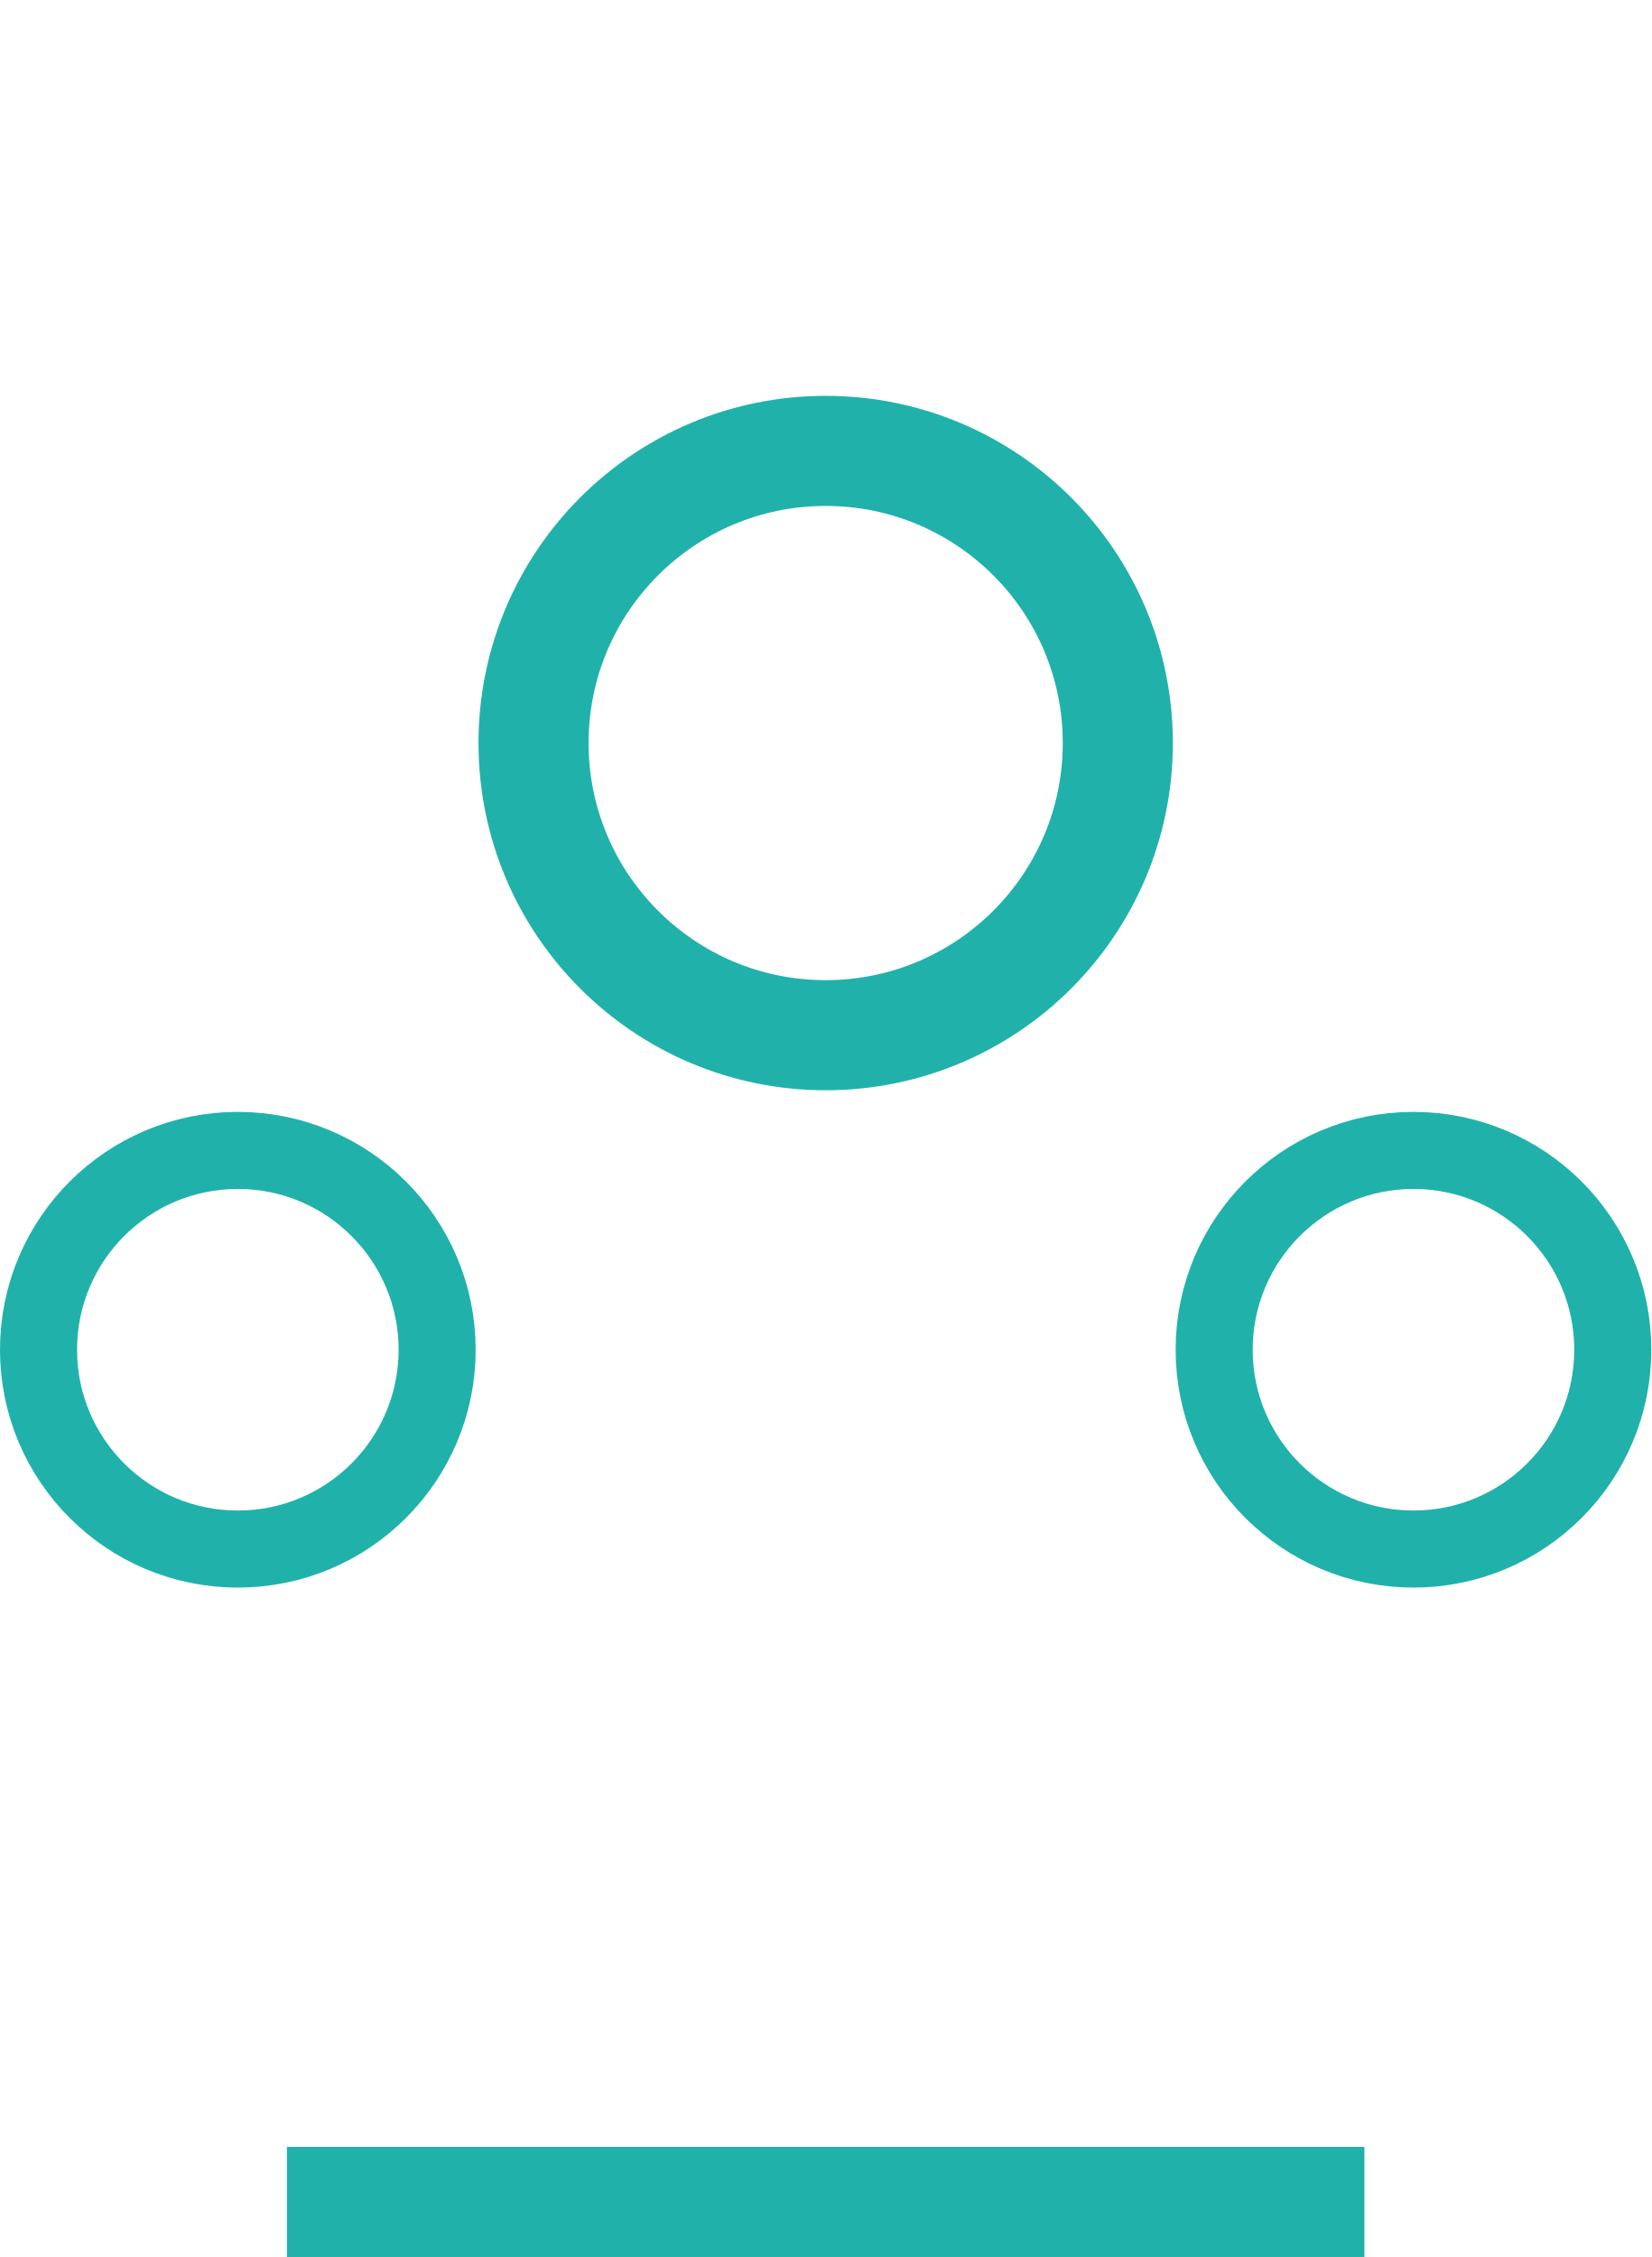
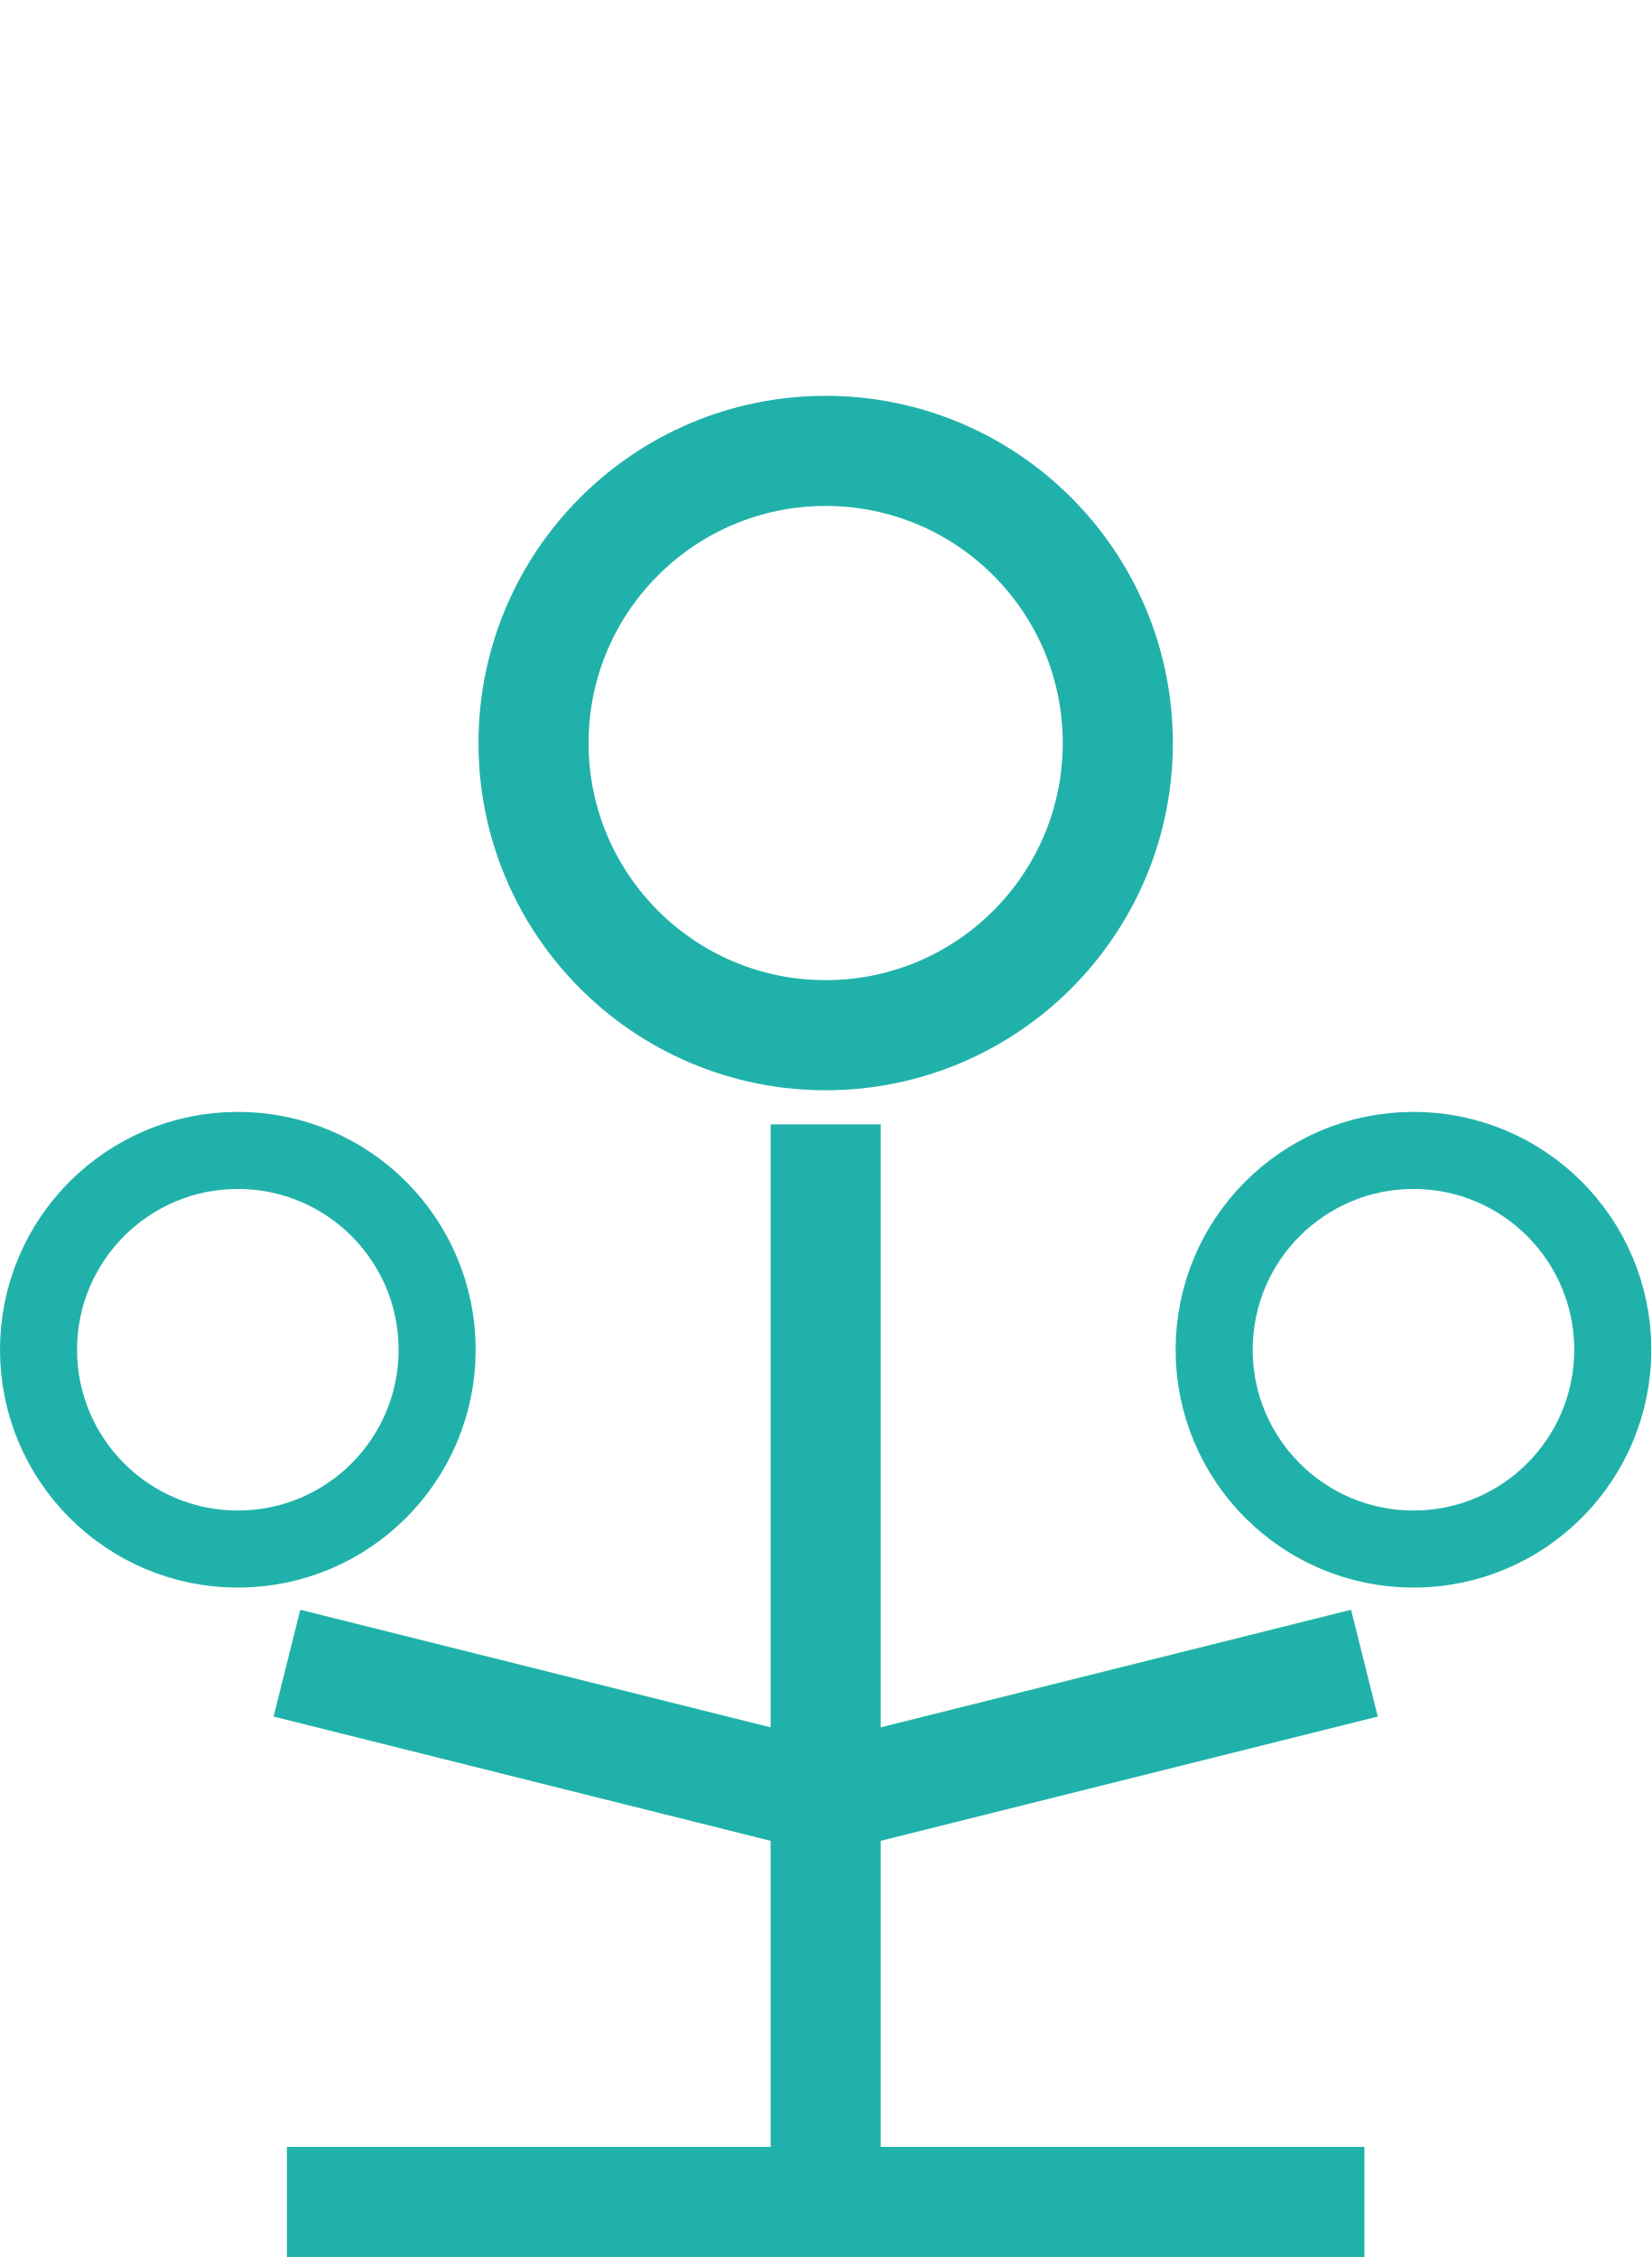
- <svg xmlns="http://www.w3.org/2000/svg" width="150" height="205" viewBox="0 0 39.688 54.24" version="1.1" id="svg5">
-   <defs>
-     <style>
-          @keyframes dash {
-          to {
-          stroke-dashoffset: 0;
-          }
-          }
- 
-          #path1162-2-4 {
-          stroke-dasharray: 30;
-          stroke-dashoffset: 30;
-          animation: dash 0.2s linear forwards;
-          }
- 
-          #path1715 {
-          stroke-dasharray: 30;
-          stroke-dashoffset: 30;
-          animation-delay: 0.2s;
-          animation: dash 0.3s linear forwards;
-          }
- 
-       </style>
-   </defs>
-   <g id="g923" transform="translate(0,-0.8262028)">
-     <circle style="fill:none;fill-opacity:1;stroke:#20b2aa;stroke-width:1.852;stroke-dasharray:none;stroke-opacity:1" id="path1252-3-5" cx="33.971" cy="33.263" r="4.79">
-       <animate attributeName="r" values="0;4.79" dur="0.3s" />
-     </circle>
-     <circle style="fill:none;fill-opacity:1;stroke:#20b2aa;stroke-width:1.852;stroke-dasharray:none;stroke-opacity:1" id="path1252-3-6-8" cx="5.716" cy="33.263" r="4.79">
-       <animate attributeName="r" values="0;4.79" dur="0.3s" />
-     </circle>
-     <g id="g882">
-       <path style="fill:none;fill-opacity:1;stroke:#20b2aa;stroke-width:2.646;stroke-dasharray:none;stroke-opacity:1" d="M 6.896,53.743 H 32.792" id="path309-6-1" />
-       <path style="fill:none;fill-opacity:1;stroke:#20b2aa;stroke-width:2.646;stroke-opacity:1" d="M 19.844,53.743 V 27.847" id="path1162-2-4" />
-       <circle style="fill:none;fill-opacity:1;stroke:#20b2aa;stroke-width:2.646;stroke-dasharray:none;stroke-opacity:1" id="path1252-7-7" cx="19.844" cy="18.683" r="7.021">
-         <animate attributeName="r" values="0;7.021" dur="0.5s" />
-       </circle>
-       <path style="fill:none;fill-opacity:1;stroke:#20b2aa;stroke-width:2.646;stroke-opacity:1" d="M 6.896,40.795 19.844,44.032 32.792,40.795" id="path1715" />
+ <svg xmlns="http://www.w3.org/2000/svg" width="150" height="205" version="1.1" viewBox="0 0 39.688 54.24">
+   <g transform="translate(0 -.8262)" fill="none" stroke="#20b2aa">
+     <circle cx="33.971" cy="33.263" r="4.79" stroke-width="1.852" />
+     <circle cx="5.716" cy="33.263" r="4.79" stroke-width="1.852" />
+     <g stroke-width="2.646">
+       <path d="m6.896 53.743h25.896" />
+       <path d="m19.844 53.743v-25.896" />
+       <circle cx="19.844" cy="18.683" r="7.021" />
+       <path d="m6.896 40.795 12.948 3.237 12.948-3.237" />
    </g>
  </g>
</svg>
